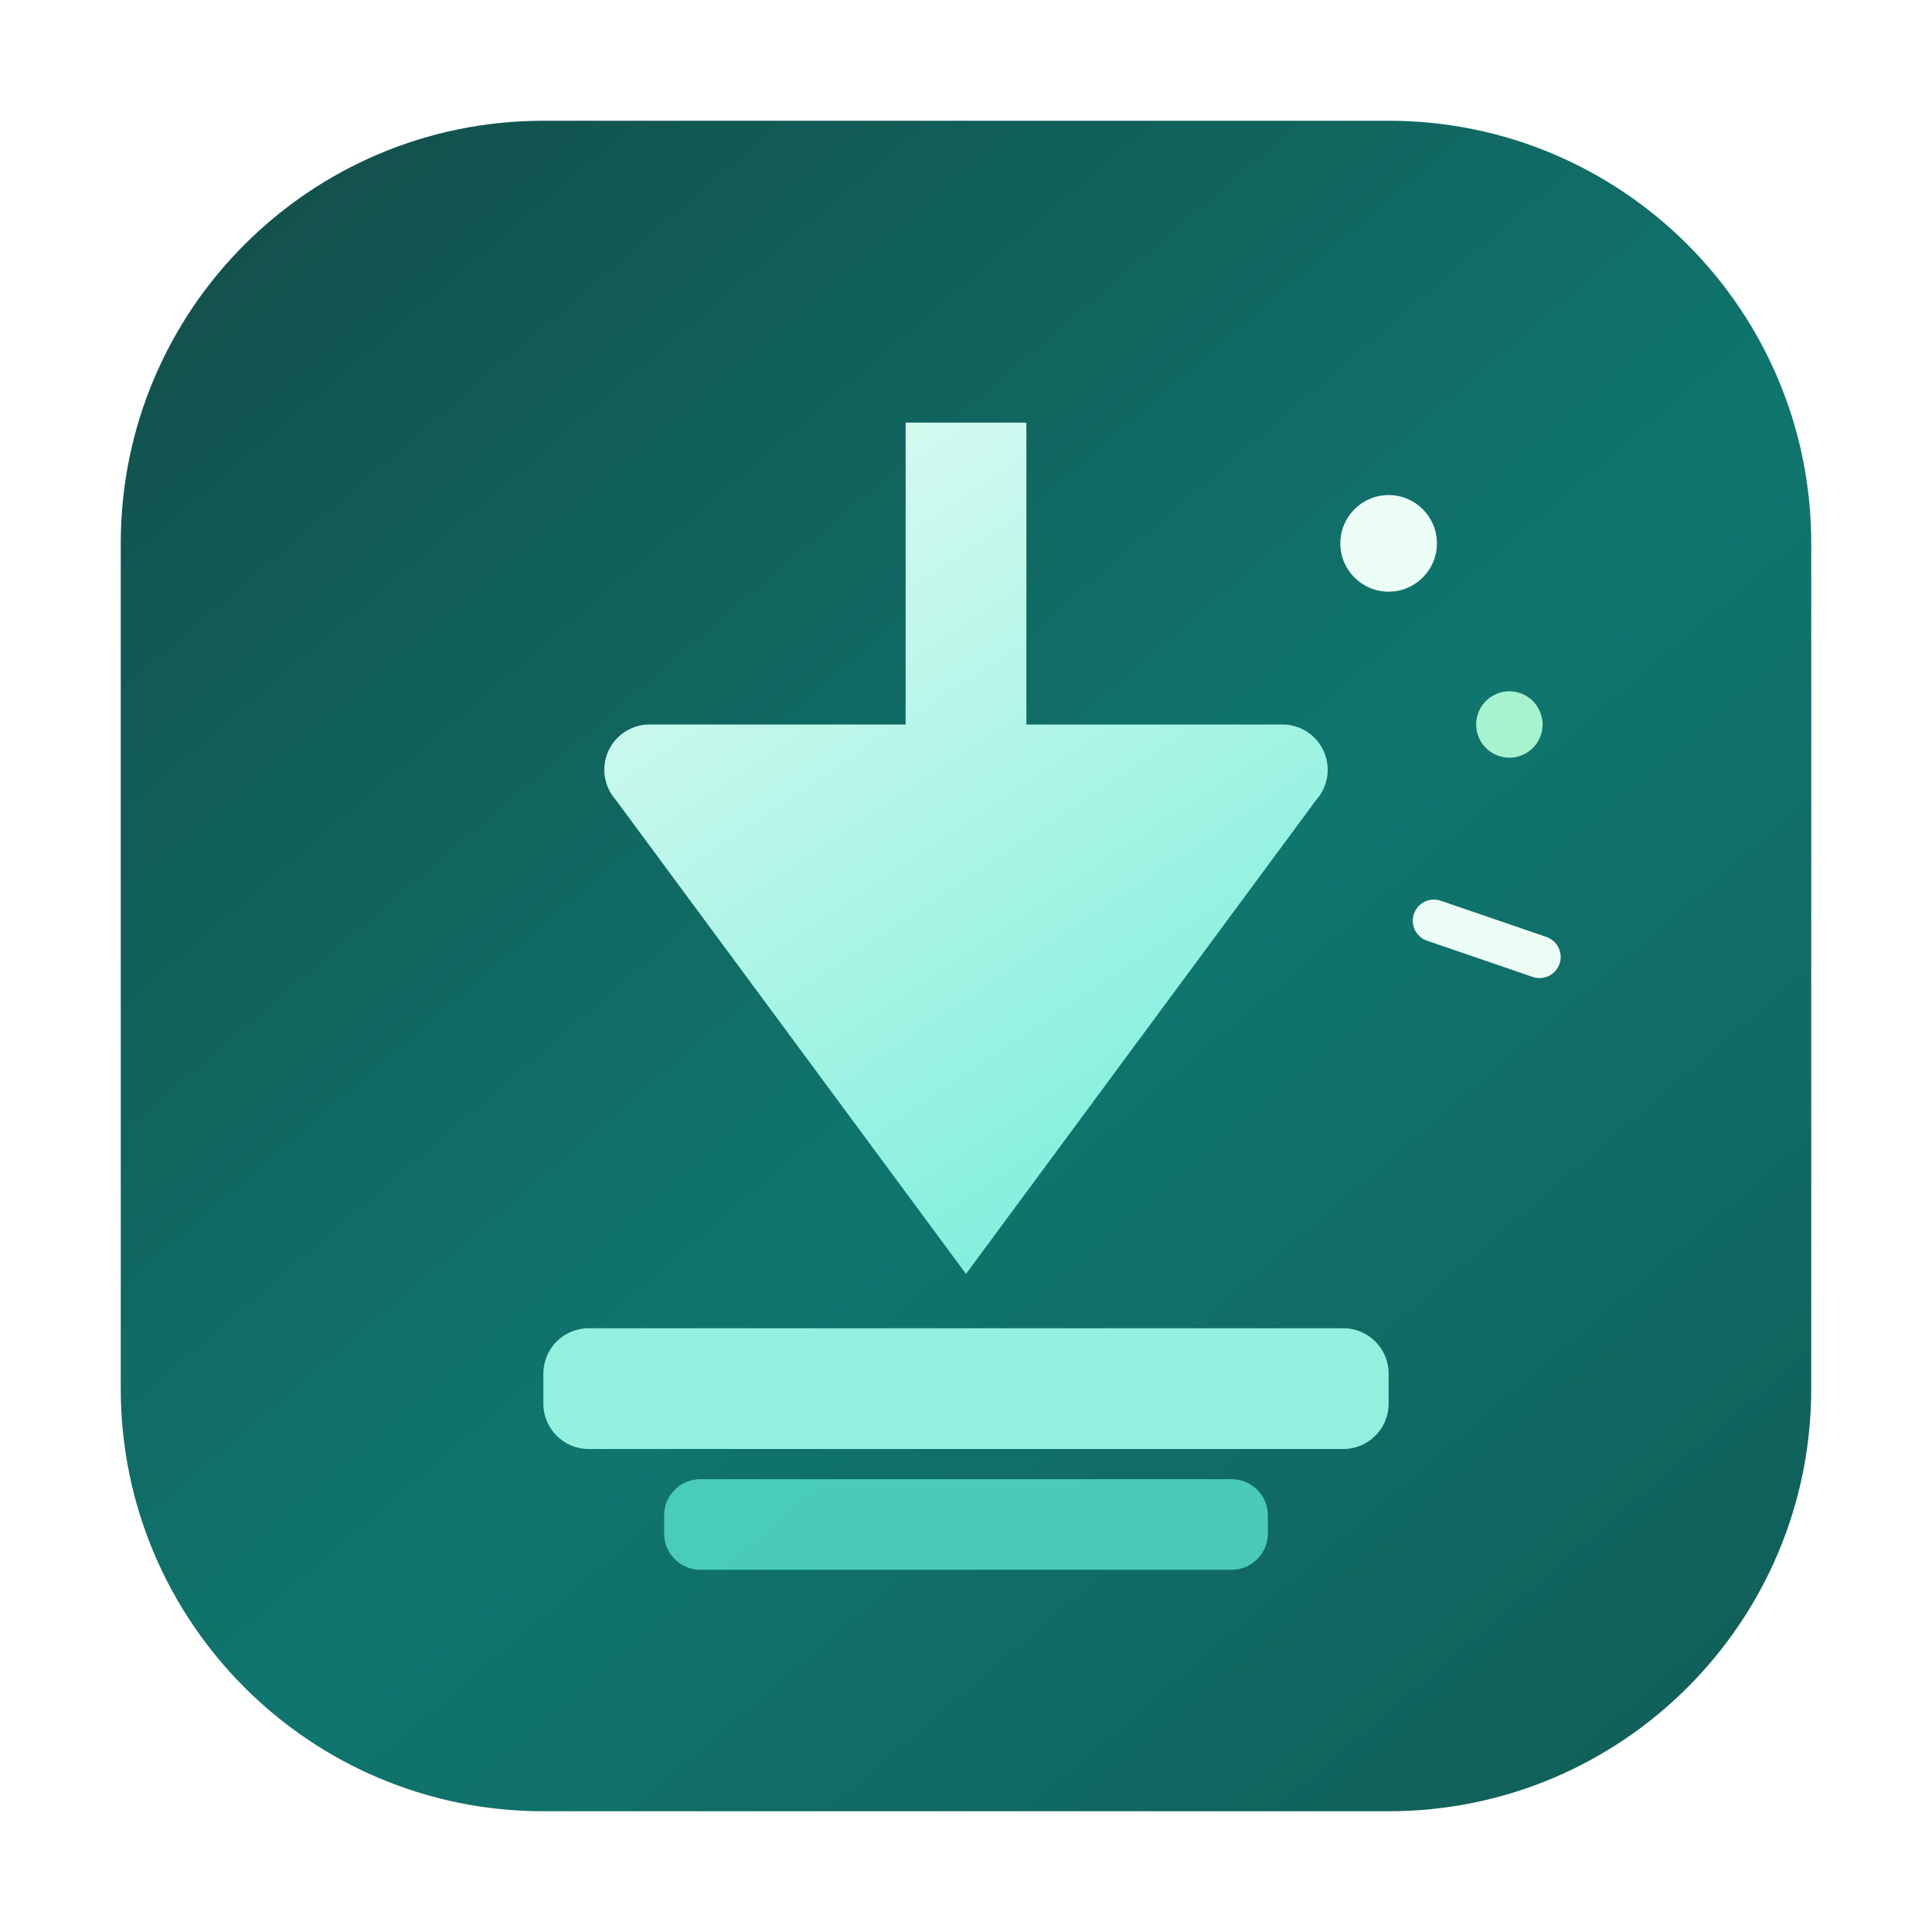
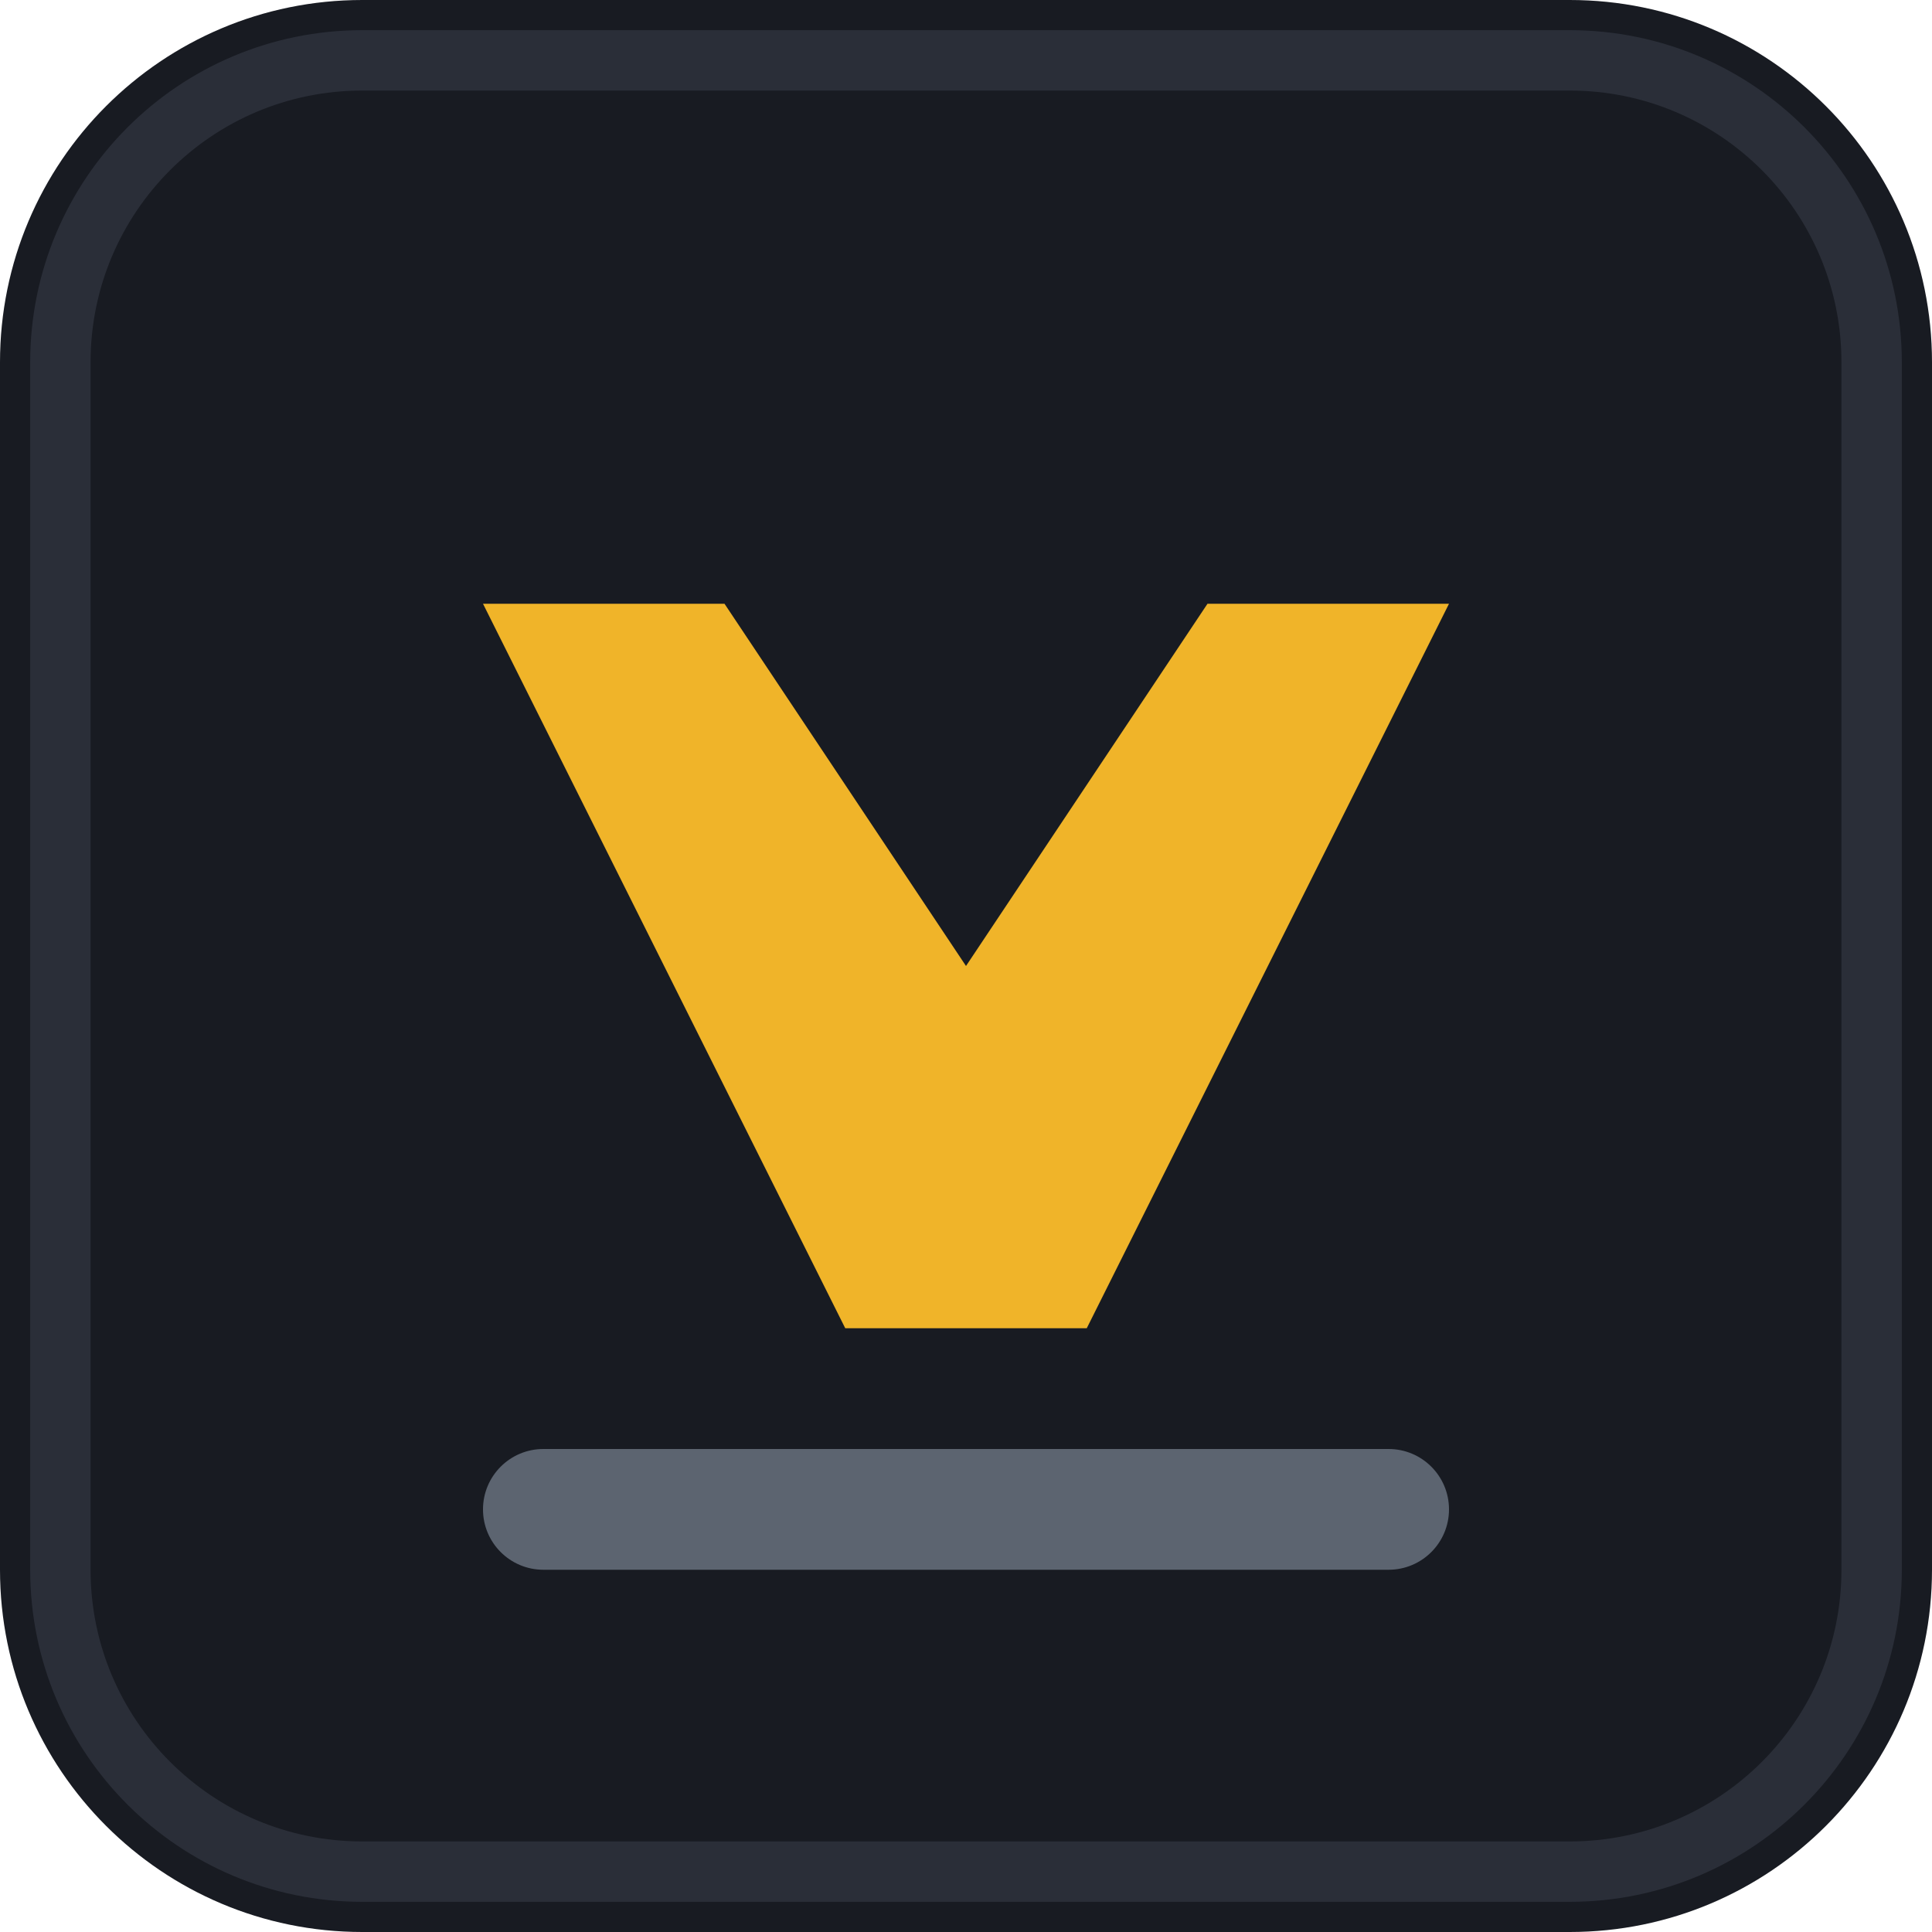
- <svg xmlns="http://www.w3.org/2000/svg" viewBox="0 0 64 64" role="img" aria-label="GrokPtah">
-   <defs>
-     <linearGradient id="gp-bg" x1="8" y1="4" x2="56" y2="60" gradientUnits="userSpaceOnUse">
-       <stop stop-color="#134e4a" />
-       <stop offset="0.55" stop-color="#0f766e" />
-       <stop offset="1" stop-color="#115e59" />
-     </linearGradient>
-     <linearGradient id="gp-glow" x1="20" y1="12" x2="44" y2="48" gradientUnits="userSpaceOnUse">
-       <stop stop-color="#ecfdf5" />
-       <stop offset="1" stop-color="#5eead4" />
-     </linearGradient>
-   </defs>
-   <rect x="4" y="4" width="56" height="56" rx="14" fill="url(#gp-bg)" />
-   <path fill="url(#gp-glow)" d="M30 14h4v10h8.5a1.5 1.5 0 0 1 1.1 2.5L32 42.2 20.4 26.5A1.5 1.5 0 0 1 21.5 24H30V14z" />
-   <rect x="18" y="44" width="28" height="4" rx="1.5" fill="#99f6e4" opacity="0.95" />
-   <rect x="22" y="49" width="20" height="3" rx="1.2" fill="#5eead4" opacity="0.75" />
-   <circle cx="46" cy="18" r="1.6" fill="#ecfdf5" />
-   <circle cx="50" cy="24" r="1.1" fill="#a7f3d0" />
-   <path stroke="#ecfdf5" stroke-width="1.4" stroke-linecap="round" d="M47.5 30.5l3.5 1.2" />
+ <svg xmlns="http://www.w3.org/2000/svg" viewBox="0 0 32 32" role="img" aria-label="GrokPtah">
+   <rect width="32" height="32" rx="6" fill="#181b22" />
+   <rect x="1" y="1" width="30" height="30" rx="5" fill="none" stroke="#2a2e38" stroke-width="1" />
+   <path d="M8 10h4l4 6 4-6h4L18 22h-4L8 10z" fill="#f0b429" />
+   <rect x="8" y="24" width="16" height="2" rx="1" fill="#5c6470" />
</svg>
